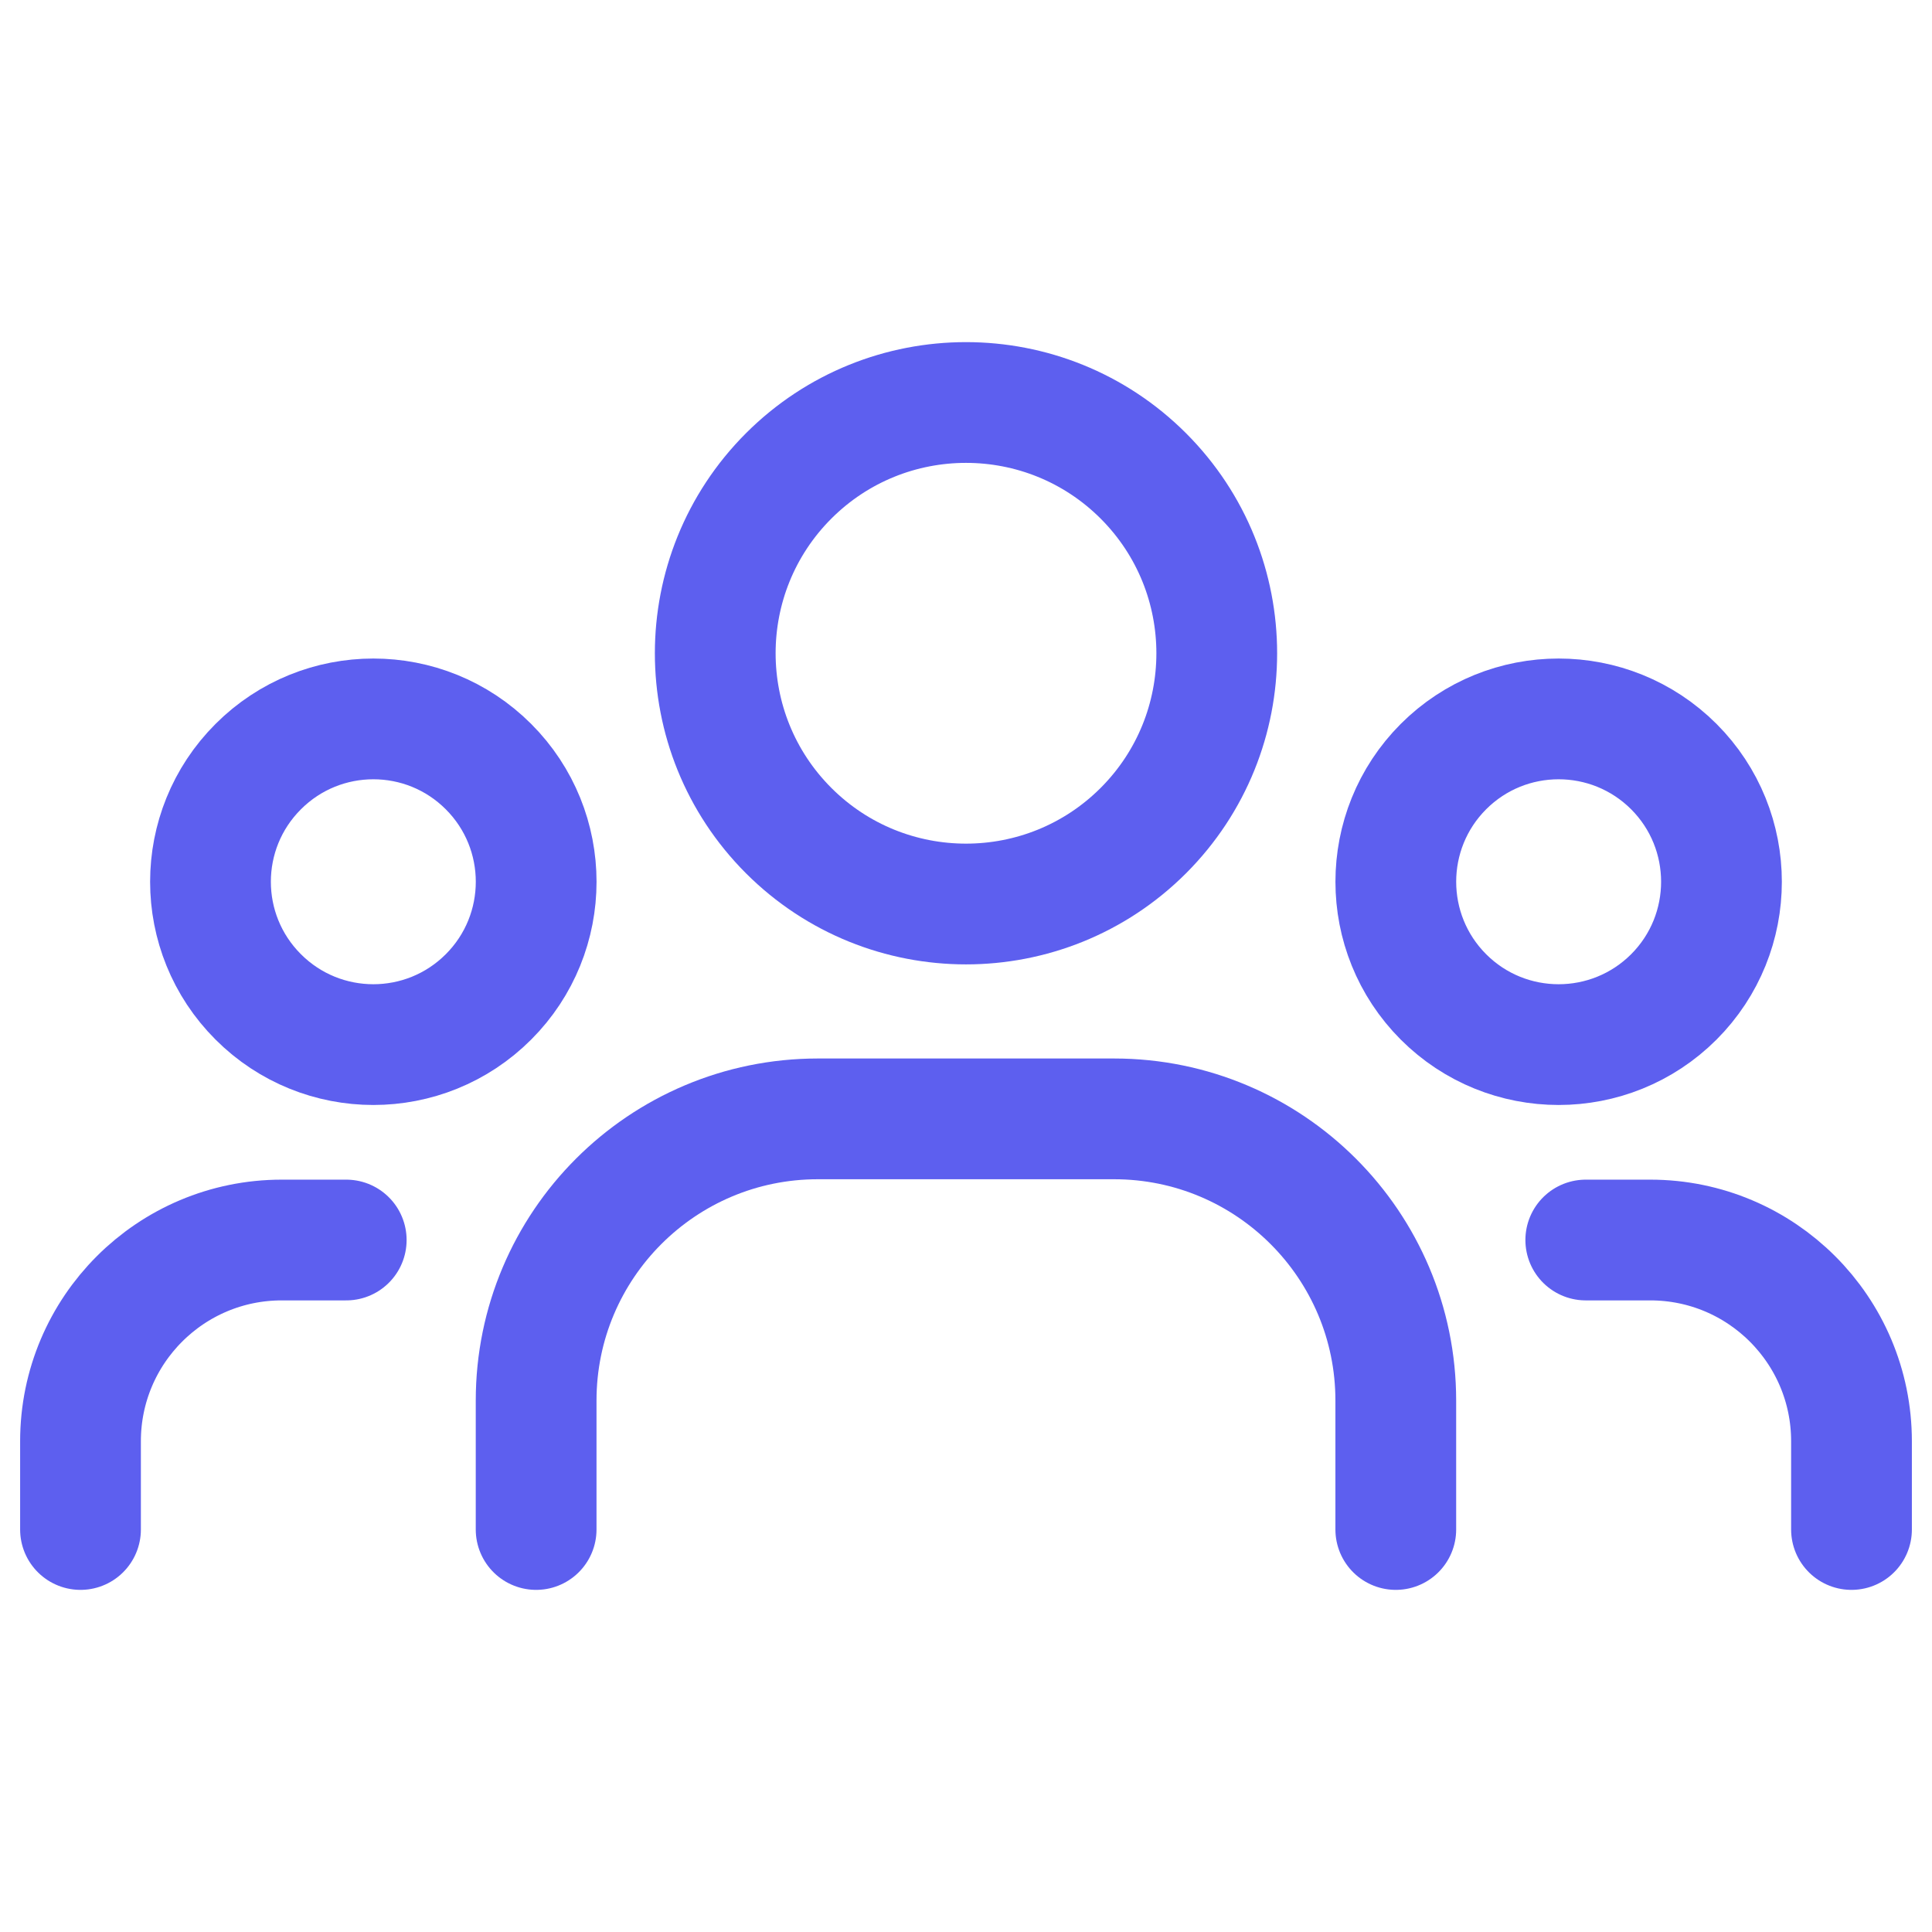
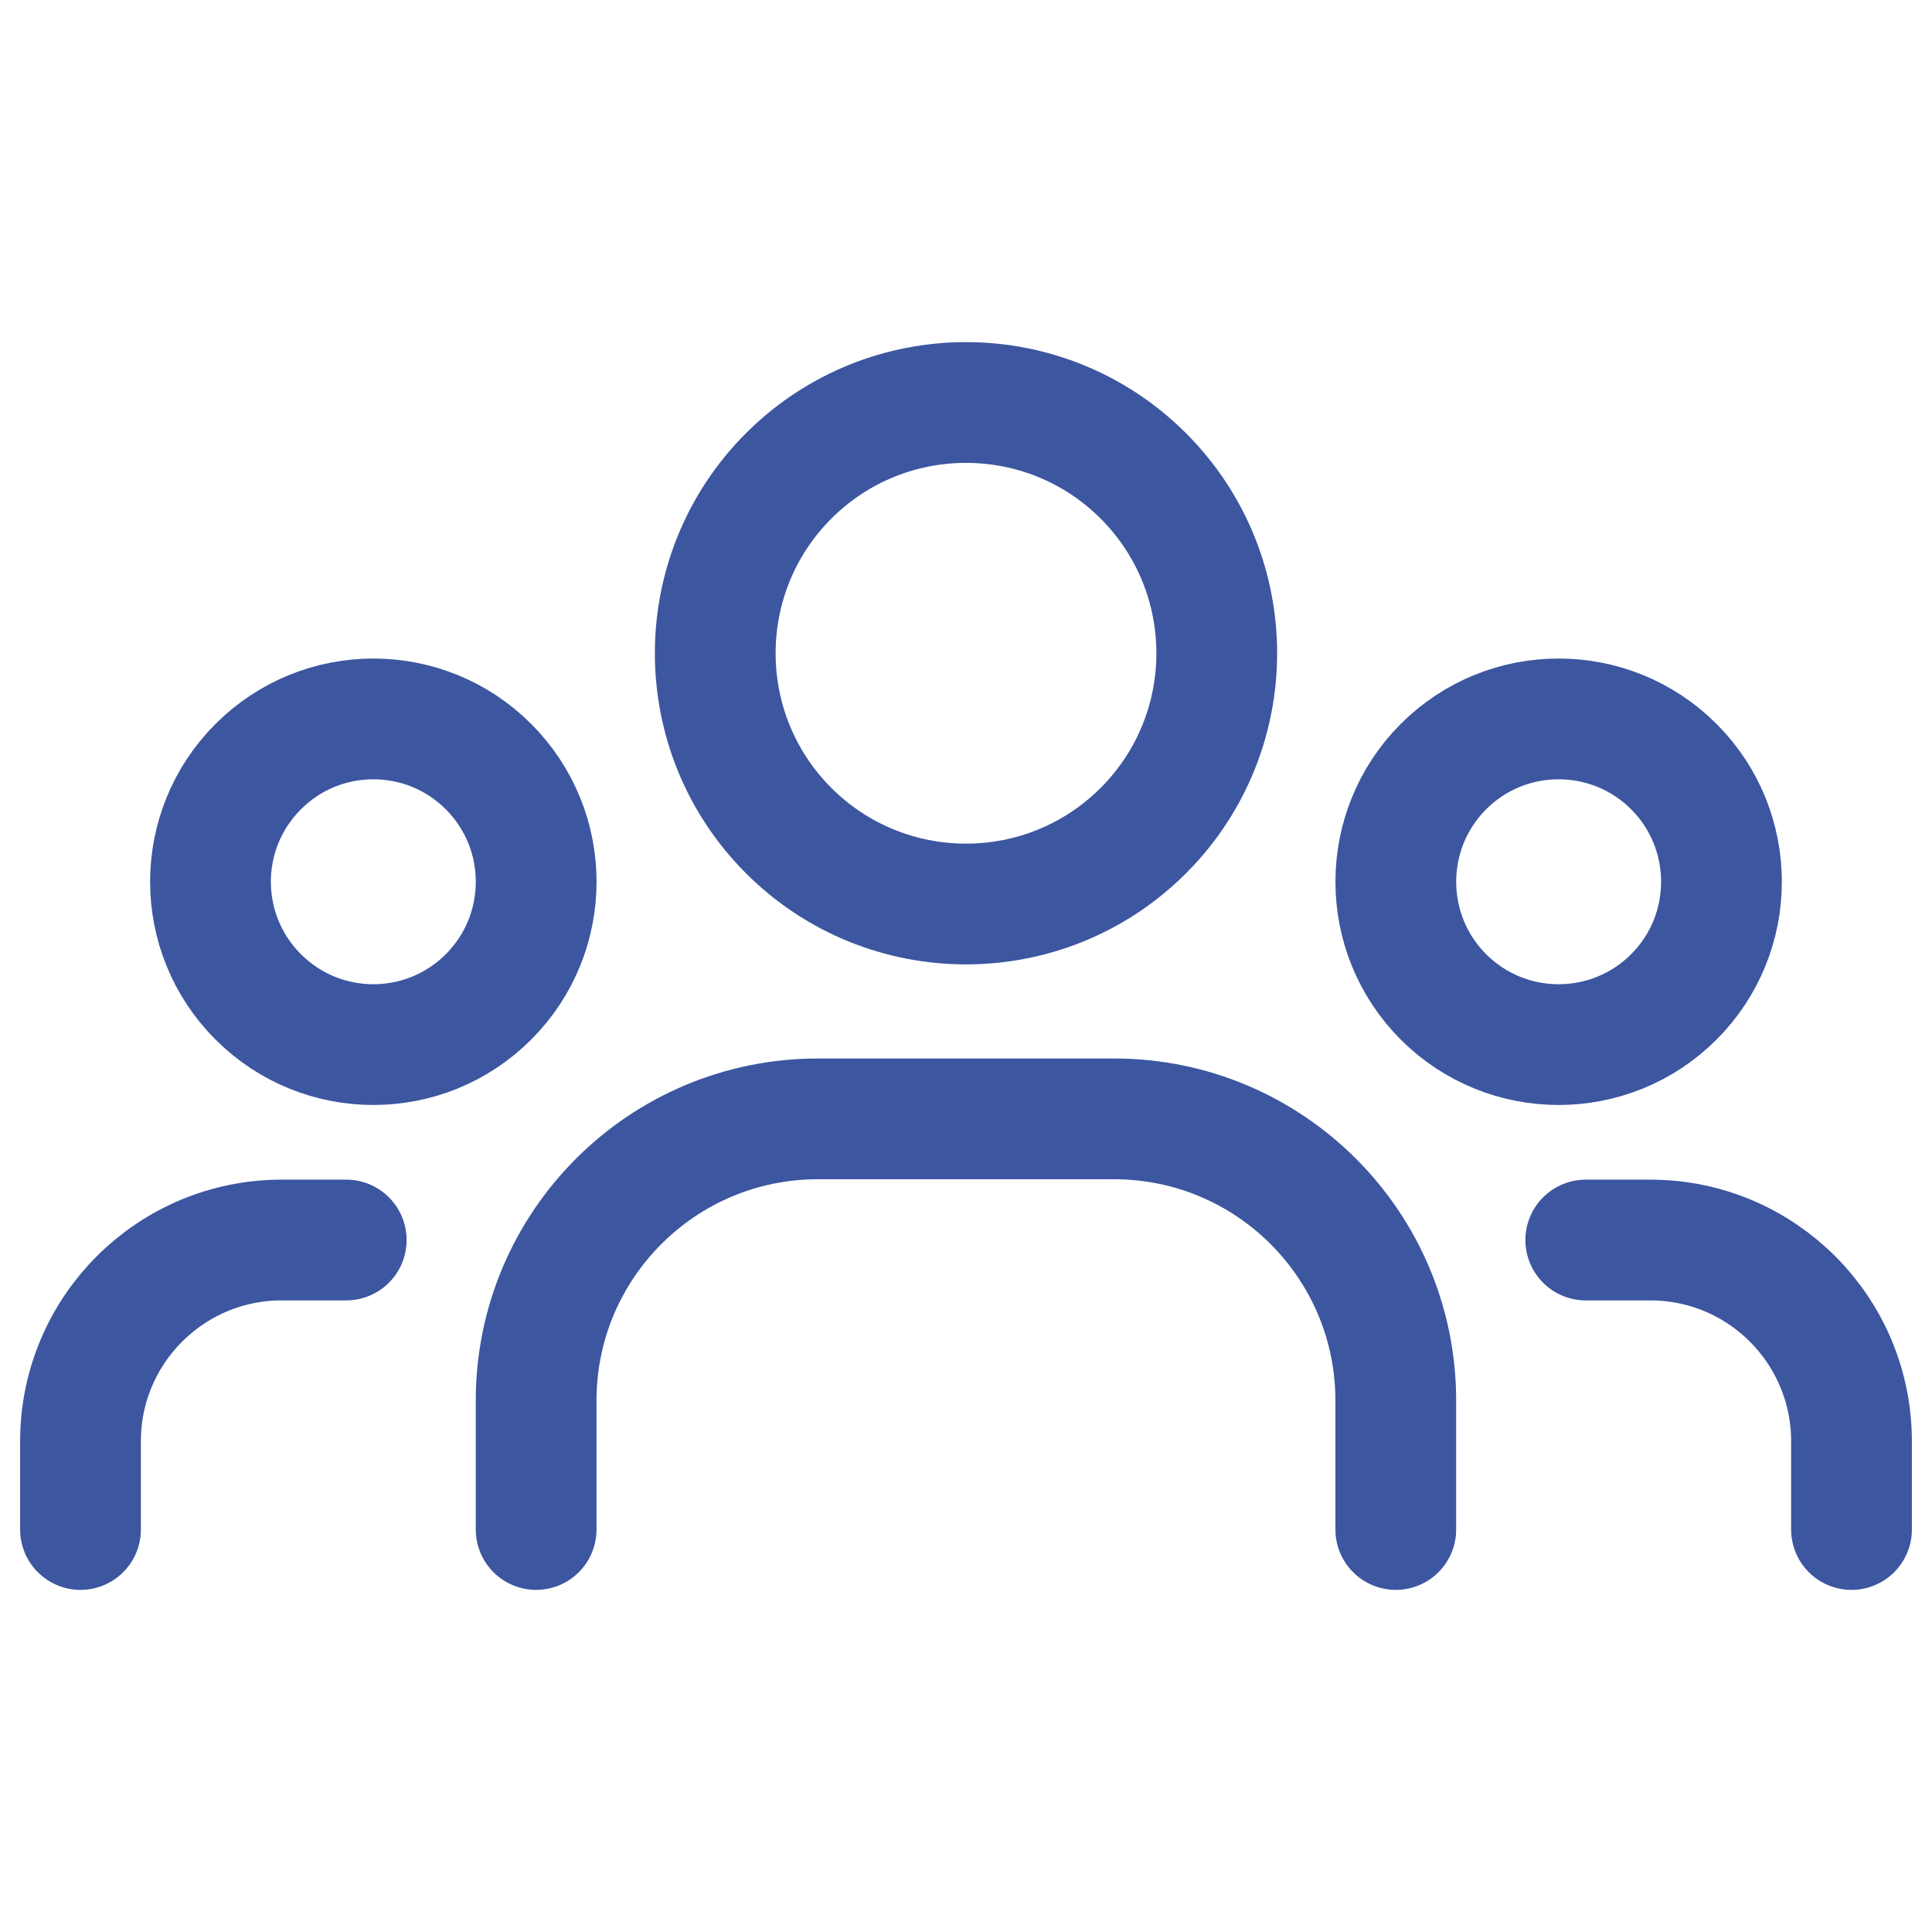
<svg xmlns="http://www.w3.org/2000/svg" width="24" height="24" viewBox="0 0 24 24" fill="none">
-   <path d="M20.793 9.523C21.582 10.313 21.582 11.594 20.793 12.384C20.002 13.174 18.721 13.174 17.931 12.384C17.142 11.594 17.142 10.313 17.931 9.523C18.721 8.733 20.002 8.733 20.793 9.523" stroke="#5D5FEF" stroke-width="1.5" stroke-linecap="round" stroke-linejoin="round" />
-   <path d="M14.203 5.912C15.419 7.129 15.419 9.101 14.203 10.318C12.986 11.534 11.014 11.534 9.797 10.318C8.581 9.101 8.581 7.129 9.797 5.912C11.014 4.696 12.986 4.696 14.203 5.912" stroke="#5D5FEF" stroke-width="1.5" stroke-linecap="round" stroke-linejoin="round" />
-   <path d="M6.068 9.523C6.858 10.313 6.858 11.594 6.068 12.384C5.278 13.174 3.998 13.174 3.208 12.384C2.417 11.594 2.417 10.313 3.208 9.523C3.998 8.733 5.278 8.733 6.068 9.523" stroke="#5D5FEF" stroke-width="1.5" stroke-linecap="round" stroke-linejoin="round" />
-   <path d="M23 19V17.904C23 16.523 21.881 15.404 20.5 15.404H19.699" stroke="#5D5FEF" stroke-width="1.5" stroke-linecap="round" stroke-linejoin="round" />
-   <path d="M1 19V17.904C1 16.523 2.119 15.404 3.5 15.404H4.301" stroke="#5D5FEF" stroke-width="1.5" stroke-linecap="round" stroke-linejoin="round" />
-   <path d="M17.339 19V17.399C17.339 15.466 15.772 13.899 13.839 13.899H10.16C8.227 13.899 6.66 15.466 6.66 17.399V19" stroke="#5D5FEF" stroke-width="1.5" stroke-linecap="round" stroke-linejoin="round" />
+   <path d="M20.793 9.523C21.582 10.313 21.582 11.594 20.793 12.384C20.002 13.174 18.721 13.174 17.931 12.384C17.142 11.594 17.142 10.313 17.931 9.523C18.721 8.733 20.002 8.733 20.793 9.523" stroke="#3C56A0" stroke-width="1.5" stroke-linecap="round" stroke-linejoin="round" />
+   <path d="M14.203 5.912C15.419 7.129 15.419 9.101 14.203 10.318C12.986 11.534 11.014 11.534 9.797 10.318C8.581 9.101 8.581 7.129 9.797 5.912C11.014 4.696 12.986 4.696 14.203 5.912" stroke="#3C56A0" stroke-width="1.5" stroke-linecap="round" stroke-linejoin="round" />
+   <path d="M6.068 9.523C6.858 10.313 6.858 11.594 6.068 12.384C5.278 13.174 3.998 13.174 3.208 12.384C2.417 11.594 2.417 10.313 3.208 9.523C3.998 8.733 5.278 8.733 6.068 9.523" stroke="#3C56A0" stroke-width="1.5" stroke-linecap="round" stroke-linejoin="round" />
+   <path d="M23 19V17.904C23 16.523 21.881 15.404 20.5 15.404H19.699" stroke="#3C56A0" stroke-width="1.5" stroke-linecap="round" stroke-linejoin="round" />
+   <path d="M1 19V17.904C1 16.523 2.119 15.404 3.5 15.404H4.301" stroke="#3C56A0" stroke-width="1.5" stroke-linecap="round" stroke-linejoin="round" />
+   <path d="M17.339 19V17.399C17.339 15.466 15.772 13.899 13.839 13.899H10.16C8.227 13.899 6.66 15.466 6.66 17.399V19" stroke="#3C56A0" stroke-width="1.5" stroke-linecap="round" stroke-linejoin="round" />
</svg>
